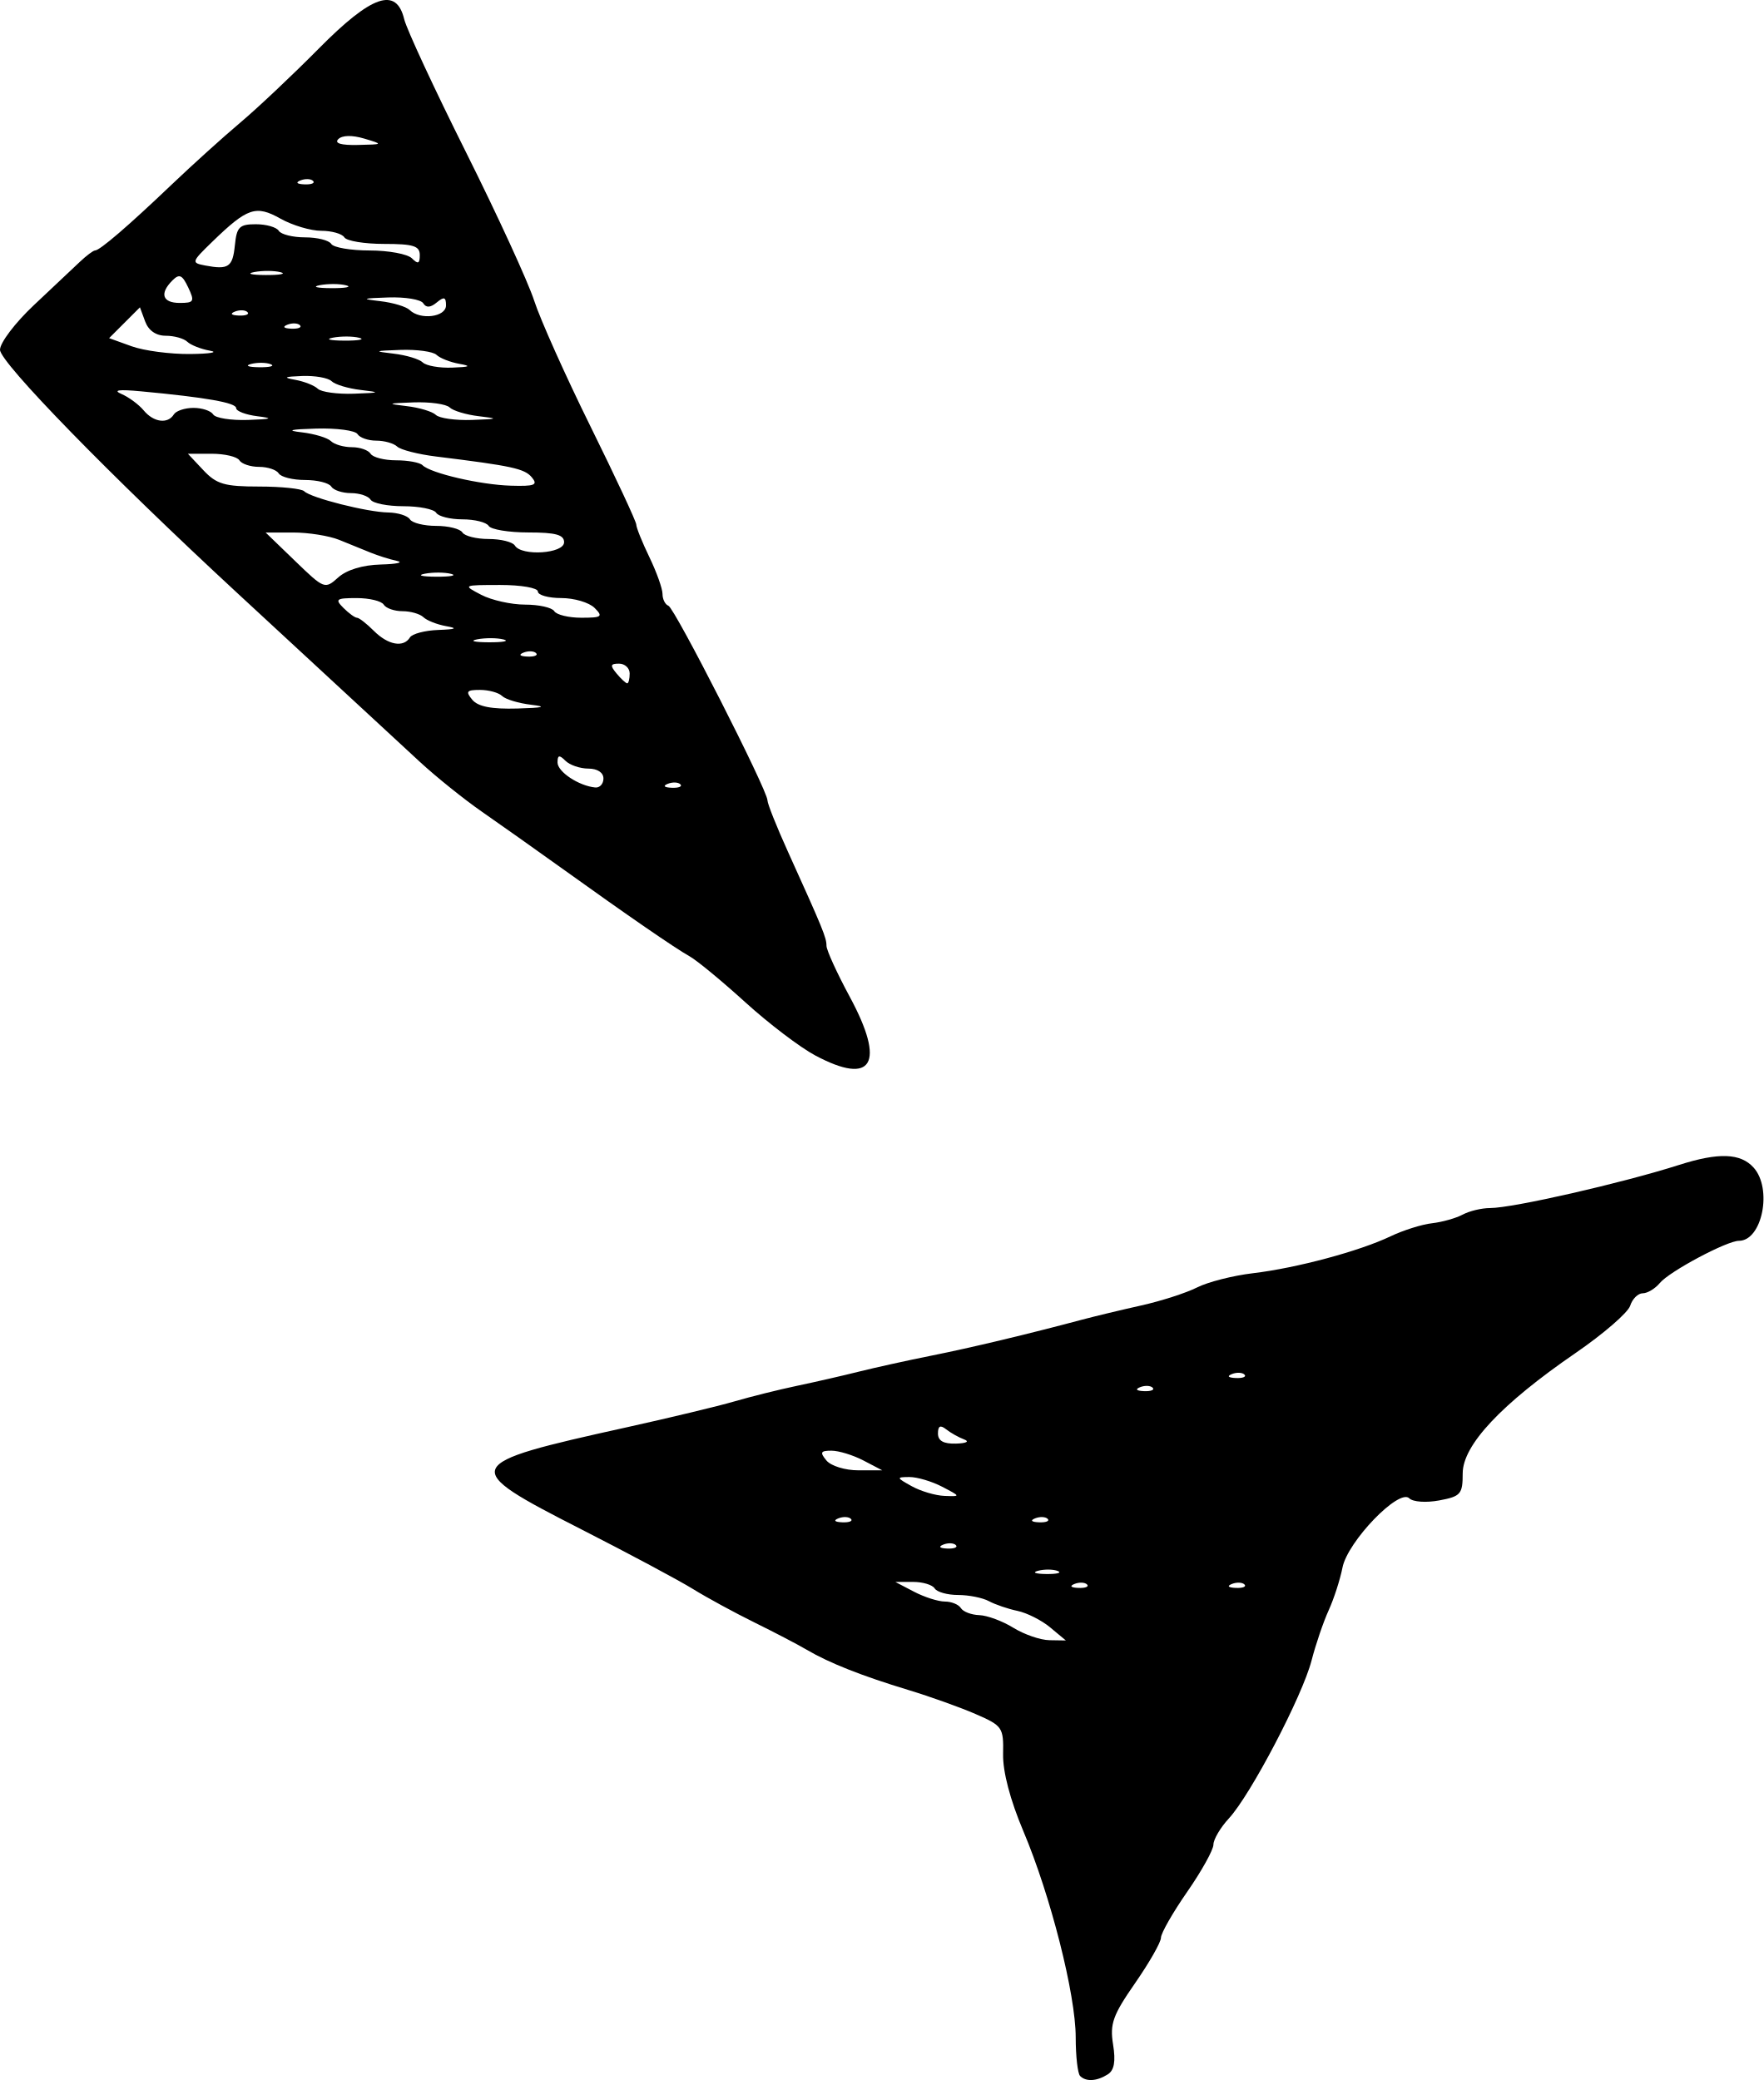
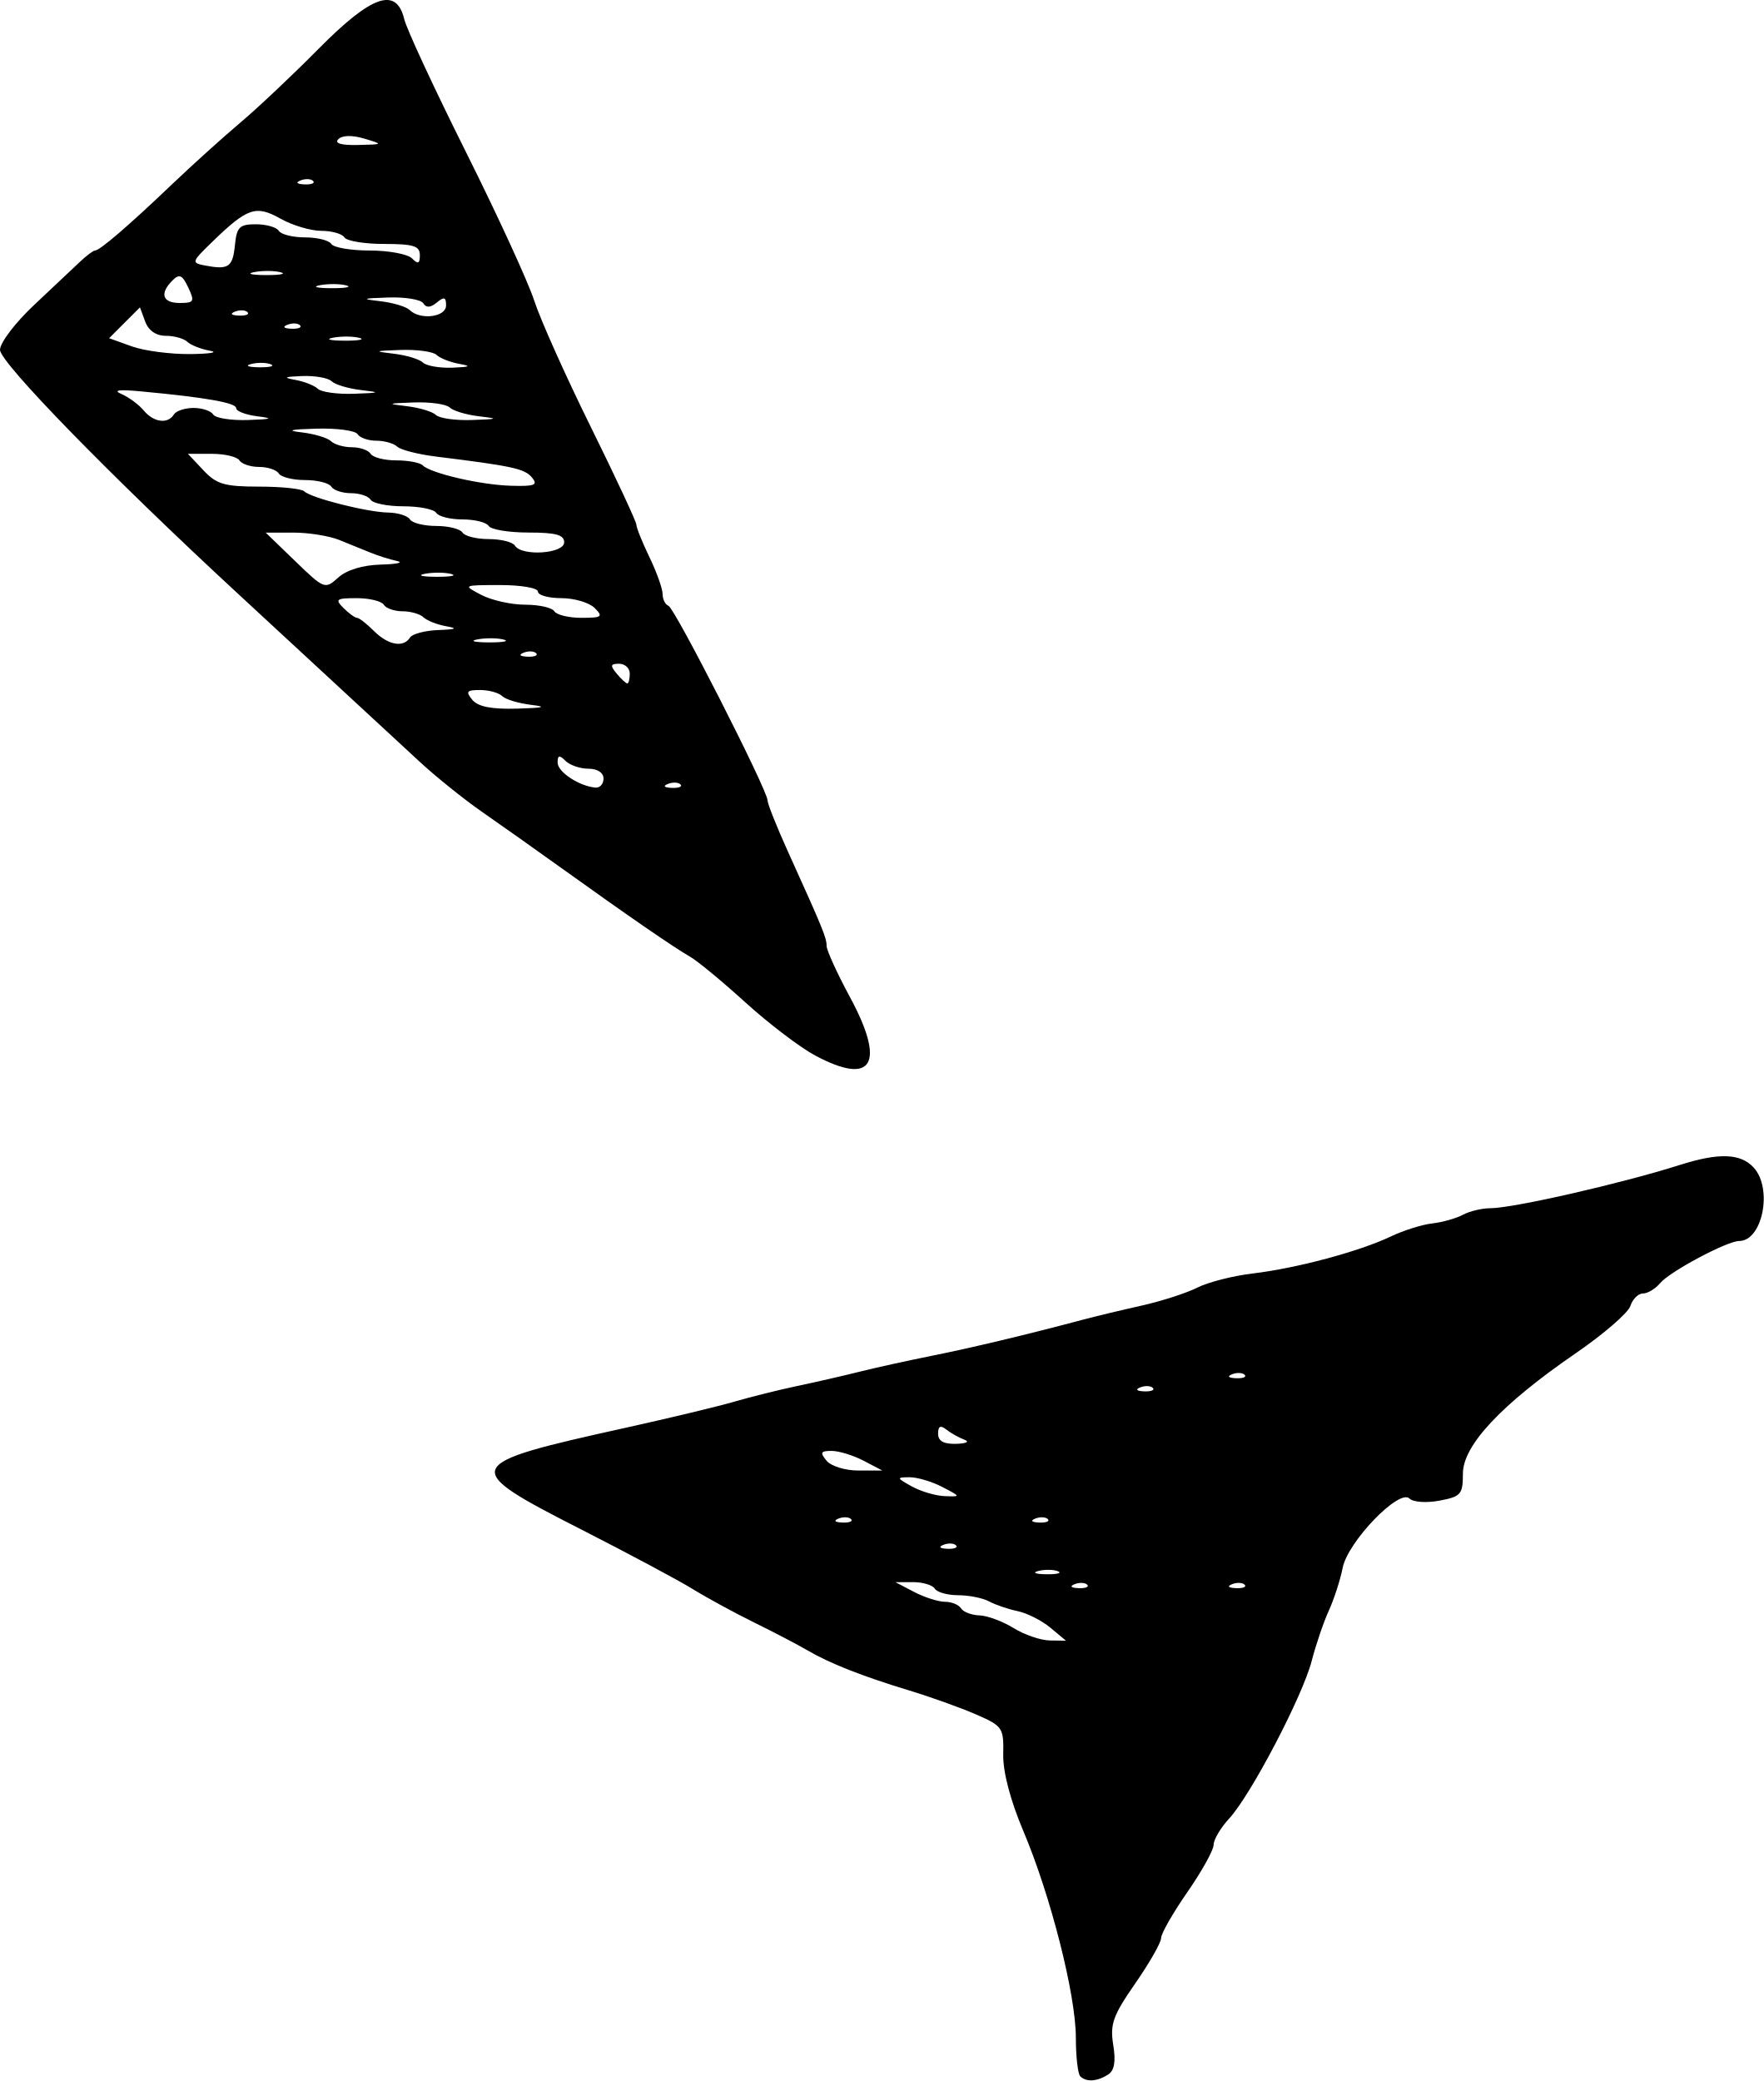
- <svg xmlns="http://www.w3.org/2000/svg" version="1.1" viewBox="0 0 100 117.961">
+ <svg xmlns="http://www.w3.org/2000/svg" version="1.1" viewBox="0 0 100 118">
  <path d="m 61.248,117.73 c -0.136,-0.136 -0.248,-1.119 -0.248,-2.184 0,-2.43 -1.426,-8.048 -2.971,-11.702 -0.745,-1.763 -1.167,-3.37 -1.147,-4.367 0.031,-1.511 -0.035,-1.607 -1.552,-2.267 -0.871,-0.379 -2.588,-0.994 -3.815,-1.366 -2.65,-0.804 -4.493,-1.533 -5.765,-2.281 -0.511,-0.301 -1.85,-1 -2.976,-1.554 -1.125,-0.554 -2.691,-1.406 -3.48,-1.894 -0.789,-0.488 -3.634,-2.009 -6.323,-3.38 -6.954,-3.547 -6.887,-3.699 2.55,-5.786 2.455,-0.543 5.217,-1.207 6.137,-1.476 0.921,-0.269 2.511,-0.665 3.534,-0.88 1.023,-0.215 2.613,-0.579 3.534,-0.81 0.921,-0.23 2.762,-0.636 4.091,-0.902 2.246,-0.449 5.437,-1.211 8.555,-2.043 0.716,-0.191 2.222,-0.553 3.348,-0.804 1.125,-0.251 2.548,-0.71 3.162,-1.02 0.614,-0.31 2.036,-0.673 3.162,-0.806 2.476,-0.294 6.039,-1.249 7.811,-2.095 0.716,-0.342 1.773,-0.675 2.348,-0.74 0.575,-0.065 1.359,-0.286 1.742,-0.491 0.383,-0.205 1.084,-0.372 1.557,-0.372 1.283,10e-4 7.48,-1.413 10.718,-2.446 2.239,-0.714 3.478,-0.67 4.22,0.15 1.082,1.196 0.489,4.155 -0.833,4.155 -0.682,0 -3.937,1.736 -4.479,2.389 -0.268,0.323 -0.706,0.587 -0.974,0.587 -0.268,0 -0.588,0.318 -0.712,0.707 -0.123,0.389 -1.515,1.594 -3.094,2.678 -4.22,2.899 -6.403,5.227 -6.403,6.829 0,1.177 -0.11,1.304 -1.33,1.533 -0.744,0.14 -1.492,0.087 -1.699,-0.12 -0.579,-0.579 -3.499,2.45 -3.789,3.932 -0.134,0.681 -0.486,1.769 -0.782,2.418 -0.297,0.649 -0.734,1.932 -0.972,2.853 -0.519,2.009 -3.455,7.618 -4.684,8.947 -0.483,0.523 -0.878,1.192 -0.879,1.488 -2.67e-4,0.296 -0.67,1.502 -1.488,2.68 -0.818,1.178 -1.488,2.35 -1.488,2.604 -2.68e-4,0.254 -0.661,1.413 -1.468,2.576 -1.261,1.816 -1.437,2.307 -1.247,3.478 0.155,0.956 0.066,1.461 -0.298,1.692 -0.623,0.395 -1.235,0.431 -1.573,0.092 z M 59.558,92.297 c -0.486,-0.405 -1.323,-0.828 -1.86,-0.94 -0.537,-0.112 -1.266,-0.361 -1.622,-0.553 -0.355,-0.192 -1.14,-0.349 -1.745,-0.349 -0.604,0 -1.202,-0.167 -1.329,-0.372 -0.126,-0.205 -0.68,-0.371 -1.231,-0.37 l -1.001,0.002 1.065,0.556 c 0.586,0.306 1.371,0.556 1.745,0.556 0.374,0 0.783,0.167 0.909,0.372 0.126,0.205 0.597,0.384 1.045,0.399 0.448,0.015 1.317,0.337 1.931,0.717 0.614,0.379 1.534,0.696 2.046,0.704 l 0.93,0.015 -0.884,-0.736 z m 2.085,-2.439 c -0.124,-0.124 -0.444,-0.137 -0.713,-0.029 -0.297,0.119 -0.209,0.207 0.225,0.225 0.392,0.016 0.612,-0.072 0.488,-0.195 z m 8.927,0 c -0.124,-0.124 -0.444,-0.137 -0.713,-0.029 -0.297,0.119 -0.209,0.207 0.225,0.225 0.392,0.016 0.612,-0.072 0.488,-0.195 z m -10.586,-0.763 c -0.252,-0.102 -0.754,-0.108 -1.116,-0.014 -0.362,0.094 -0.156,0.178 0.458,0.185 0.614,0.008 0.91,-0.07 0.658,-0.171 z m -5.78,-1.469 c -0.124,-0.124 -0.444,-0.137 -0.713,-0.029 -0.297,0.119 -0.209,0.207 0.225,0.225 0.392,0.016 0.612,-0.072 0.488,-0.195 z m -5.951,-1.488 c -0.124,-0.124 -0.444,-0.137 -0.713,-0.029 -0.297,0.119 -0.209,0.207 0.225,0.225 0.392,0.016 0.612,-0.072 0.488,-0.195 z m 11.158,0 c -0.124,-0.124 -0.444,-0.137 -0.713,-0.029 -0.297,0.119 -0.209,0.207 0.225,0.225 0.392,0.016 0.612,-0.072 0.488,-0.195 z m -5.986,-1.823 c -0.586,-0.306 -1.423,-0.553 -1.86,-0.55 -0.747,0.005 -0.739,0.036 0.136,0.521 0.511,0.284 1.348,0.531 1.86,0.55 0.924,0.034 0.924,0.031 -0.136,-0.521 z m -4.463,-1.488 c -0.586,-0.306 -1.401,-0.556 -1.812,-0.556 -0.622,0 -0.669,0.093 -0.284,0.558 0.257,0.309 1.064,0.557 1.812,0.556 l 1.349,-0.002 -1.065,-0.556 z m 5.715,-1.193 c -0.307,-0.114 -0.767,-0.372 -1.023,-0.574 -0.332,-0.262 -0.465,-0.195 -0.465,0.236 0,0.417 0.315,0.594 1.023,0.574 0.583,-0.017 0.783,-0.118 0.465,-0.236 z m 10.686,-2.935 c -0.124,-0.124 -0.444,-0.137 -0.713,-0.029 -0.297,0.119 -0.209,0.207 0.225,0.225 0.392,0.016 0.612,-0.072 0.488,-0.195 z m 5.207,-0.744 c -0.124,-0.124 -0.444,-0.137 -0.713,-0.029 -0.297,0.119 -0.209,0.207 0.225,0.225 0.392,0.016 0.612,-0.072 0.488,-0.195 z M 46.231,59.858 c -0.861,-0.459 -2.645,-1.815 -3.965,-3.015 -1.32,-1.199 -2.739,-2.371 -3.154,-2.604 -0.851,-0.478 -3.475,-2.286 -7.31,-5.038 -1.432,-1.028 -3.441,-2.449 -4.463,-3.159 -1.023,-0.71 -2.613,-1.988 -3.534,-2.839 -0.921,-0.851 -2.845,-2.631 -4.277,-3.955 -1.432,-1.324 -4.174,-3.86 -6.094,-5.636 C 6.264,26.981 0,20.558 0,19.837 c 0,-0.399 0.863,-1.536 1.918,-2.528 1.055,-0.992 2.226,-2.096 2.604,-2.454 0.377,-0.358 0.768,-0.651 0.869,-0.651 0.267,0 1.884,-1.39 4.326,-3.719 1.18,-1.125 2.94,-2.715 3.912,-3.534 0.972,-0.818 2.968,-2.701 4.435,-4.184 3.02,-3.053 4.41,-3.532 4.858,-1.674 0.136,0.563 1.71,3.952 3.499,7.532 1.789,3.58 3.53,7.371 3.87,8.425 0.34,1.054 1.781,4.273 3.204,7.154 1.422,2.881 2.586,5.377 2.586,5.546 0,0.169 0.335,1.001 0.744,1.848 0.409,0.847 0.744,1.785 0.744,2.085 0,0.3 0.15,0.601 0.333,0.669 0.361,0.134 5.618,10.46 5.618,11.035 0,0.192 0.52,1.498 1.156,2.902 1.991,4.396 2.191,4.885 2.191,5.347 0,0.248 0.594,1.549 1.319,2.892 2.046,3.788 1.298,5.063 -1.954,3.33 z M 34.219,44.147 c 0,-0.334 -0.343,-0.558 -0.855,-0.558 -0.471,0 -1.056,-0.201 -1.302,-0.446 -0.347,-0.347 -0.446,-0.325 -0.446,0.098 0,0.529 1.202,1.327 2.139,1.419 0.256,0.025 0.465,-0.205 0.465,-0.512 z m 4.363,0.333 c -0.124,-0.124 -0.444,-0.137 -0.713,-0.029 -0.297,0.119 -0.209,0.207 0.225,0.225 0.392,0.016 0.612,-0.072 0.488,-0.195 z m -8.454,-4.511 c -0.716,-0.084 -1.461,-0.308 -1.655,-0.498 -0.194,-0.19 -0.759,-0.345 -1.254,-0.345 -0.759,0 -0.828,0.088 -0.438,0.558 0.324,0.39 1.092,0.54 2.556,0.498 1.481,-0.042 1.712,-0.104 0.791,-0.212 z m 5.579,-1.774 c 0,-0.307 -0.272,-0.558 -0.603,-0.558 -0.494,0 -0.52,0.101 -0.14,0.558 0.255,0.307 0.526,0.558 0.603,0.558 0.077,0 0.14,-0.251 0.14,-0.558 z m -5.308,-1.155 c -0.124,-0.124 -0.444,-0.137 -0.713,-0.029 -0.297,0.119 -0.209,0.207 0.225,0.225 0.392,0.016 0.612,-0.072 0.488,-0.195 z m -7.152,-0.891 c 0.126,-0.205 0.848,-0.395 1.603,-0.423 1.016,-0.037 1.131,-0.094 0.443,-0.217 -0.511,-0.092 -1.089,-0.32 -1.283,-0.507 -0.194,-0.187 -0.728,-0.34 -1.187,-0.34 -0.458,0 -0.937,-0.167 -1.063,-0.372 -0.126,-0.205 -0.818,-0.372 -1.536,-0.372 -1.161,0 -1.244,0.062 -0.749,0.558 0.307,0.307 0.654,0.558 0.77,0.558 0.117,0 0.547,0.335 0.956,0.744 0.805,0.805 1.68,0.964 2.046,0.372 z m 5.305,0.116 c -0.356,-0.093 -1.025,-0.097 -1.488,-0.008 -0.463,0.089 -0.172,0.165 0.647,0.169 0.818,0.004 1.197,-0.069 0.841,-0.162 z m 5.163,-1.79 c -0.307,-0.307 -1.156,-0.558 -1.886,-0.558 -0.731,0 -1.328,-0.167 -1.328,-0.372 0,-0.205 -0.959,-0.371 -2.139,-0.37 -2.125,0.002 -2.132,0.006 -1.073,0.558 0.586,0.306 1.706,0.556 2.489,0.556 0.783,0 1.527,0.167 1.653,0.372 0.126,0.205 0.818,0.372 1.536,0.372 1.161,0 1.244,-0.062 0.749,-0.558 z m -12.117,-2.461 c 0.907,-0.024 1.315,-0.116 0.906,-0.205 -0.409,-0.089 -1.079,-0.3 -1.488,-0.468 -0.409,-0.169 -1.212,-0.495 -1.784,-0.725 -0.572,-0.23 -1.744,-0.417 -2.604,-0.416 l -1.563,0.002 1.674,1.617 c 1.648,1.593 1.686,1.607 2.442,0.928 0.481,-0.432 1.385,-0.706 2.418,-0.733 z m 3.979,0.531 c -0.356,-0.093 -1.025,-0.097 -1.488,-0.008 -0.463,0.089 -0.172,0.165 0.647,0.169 0.818,0.004 1.197,-0.069 0.841,-0.162 z m 6.412,-1.79 c 0,-0.428 -0.473,-0.558 -2.024,-0.558 -1.113,0 -2.127,-0.167 -2.254,-0.372 -0.126,-0.205 -0.796,-0.372 -1.488,-0.372 -0.692,0 -1.361,-0.167 -1.488,-0.372 -0.126,-0.205 -0.963,-0.372 -1.86,-0.372 -0.896,0 -1.733,-0.167 -1.86,-0.372 -0.126,-0.205 -0.629,-0.372 -1.116,-0.372 -0.487,0 -0.989,-0.167 -1.116,-0.372 -0.126,-0.205 -0.796,-0.372 -1.488,-0.372 -0.692,0 -1.361,-0.167 -1.488,-0.372 -0.126,-0.205 -0.629,-0.372 -1.116,-0.372 -0.487,0 -0.989,-0.167 -1.116,-0.372 -0.126,-0.205 -0.835,-0.372 -1.575,-0.372 h -1.345 l 0.874,0.93 c 0.748,0.797 1.202,0.93 3.164,0.93 1.26,0 2.411,0.12 2.557,0.266 0.377,0.377 3.573,1.186 4.764,1.205 0.55,0.009 1.104,0.184 1.231,0.388 0.126,0.205 0.796,0.372 1.488,0.372 0.692,0 1.361,0.167 1.488,0.372 0.126,0.205 0.796,0.372 1.488,0.372 0.692,0 1.361,0.167 1.488,0.372 0.382,0.618 2.79,0.458 2.79,-0.186 z m -1.83,-3.683 c -0.412,-0.496 -1.115,-0.649 -5.423,-1.181 -1.023,-0.126 -2.019,-0.381 -2.213,-0.565 -0.194,-0.185 -0.728,-0.336 -1.187,-0.336 -0.458,0 -0.937,-0.167 -1.063,-0.372 -0.126,-0.205 -1.182,-0.345 -2.347,-0.312 -1.478,0.042 -1.724,0.106 -0.815,0.212 0.716,0.084 1.461,0.308 1.655,0.498 0.194,0.19 0.728,0.345 1.187,0.345 0.458,0 0.937,0.167 1.063,0.372 0.126,0.205 0.778,0.372 1.448,0.372 0.67,0 1.342,0.124 1.494,0.276 0.457,0.457 3.273,1.111 5.008,1.163 1.356,0.041 1.554,-0.038 1.193,-0.473 z M 9.857,23.504 c 0.126,-0.205 0.629,-0.372 1.116,-0.372 0.487,0 0.989,0.167 1.116,0.372 0.126,0.205 1.015,0.345 1.975,0.312 1.36,-0.046 1.478,-0.093 0.536,-0.21 -0.665,-0.083 -1.209,-0.29 -1.209,-0.461 0,-0.305 -1.701,-0.606 -5.393,-0.952 -1.271,-0.119 -1.62,-0.071 -1.103,0.154 0.416,0.181 0.981,0.599 1.254,0.929 0.562,0.677 1.365,0.784 1.708,0.228 z m 17.296,0.1 c -0.716,-0.084 -1.461,-0.308 -1.655,-0.498 -0.194,-0.19 -1.115,-0.319 -2.046,-0.286 -1.504,0.053 -1.548,0.076 -0.391,0.212 0.716,0.084 1.461,0.308 1.655,0.498 0.194,0.19 1.115,0.319 2.046,0.286 1.504,-0.053 1.548,-0.076 0.391,-0.212 z m -6.695,-1.488 c -0.716,-0.084 -1.461,-0.308 -1.655,-0.498 -0.194,-0.19 -0.948,-0.323 -1.674,-0.295 -1.016,0.039 -1.106,0.089 -0.391,0.217 0.511,0.092 1.089,0.32 1.283,0.507 0.194,0.187 1.115,0.314 2.046,0.281 1.504,-0.053 1.548,-0.076 0.391,-0.212 z m -5.107,-1.46 c -0.252,-0.102 -0.754,-0.108 -1.116,-0.014 -0.362,0.094 -0.156,0.178 0.458,0.185 0.614,0.008 0.91,-0.07 0.658,-0.171 z m 10.686,-0.024 c -0.511,-0.092 -1.089,-0.32 -1.283,-0.507 -0.194,-0.187 -1.115,-0.314 -2.046,-0.281 -1.504,0.053 -1.548,0.076 -0.391,0.212 0.716,0.084 1.461,0.308 1.655,0.498 0.194,0.19 0.948,0.323 1.674,0.295 1.016,-0.039 1.106,-0.089 0.391,-0.217 z m -14.134,-0.744 c -0.511,-0.092 -1.089,-0.32 -1.283,-0.507 -0.194,-0.187 -0.744,-0.34 -1.221,-0.34 -0.55,0 -0.977,-0.295 -1.166,-0.806 l -0.298,-0.806 -0.874,0.874 -0.874,0.874 1.277,0.461 c 0.702,0.254 2.198,0.451 3.323,0.439 1.125,-0.012 1.627,-0.097 1.116,-0.189 z m 8.466,-0.731 c -0.356,-0.093 -1.025,-0.097 -1.488,-0.008 -0.463,0.089 -0.172,0.165 0.647,0.169 0.818,0.004 1.197,-0.069 0.841,-0.162 z m -3.36,-0.713 c -0.124,-0.124 -0.444,-0.137 -0.713,-0.029 -0.297,0.119 -0.209,0.207 0.225,0.225 0.392,0.016 0.612,-0.072 0.488,-0.195 z m -2.976,-0.744 c -0.124,-0.124 -0.444,-0.137 -0.713,-0.029 -0.297,0.119 -0.209,0.207 0.225,0.225 0.392,0.016 0.612,-0.072 0.488,-0.195 z m 11.259,-0.379 c 0,-0.477 -0.11,-0.512 -0.525,-0.168 -0.359,0.298 -0.601,0.312 -0.766,0.046 -0.133,-0.215 -1.026,-0.363 -1.986,-0.33 -1.503,0.051 -1.564,0.081 -0.443,0.212 0.716,0.084 1.461,0.308 1.655,0.498 0.601,0.588 2.064,0.405 2.064,-0.258 z m -14.619,-1.019 c -0.339,-0.718 -0.503,-0.791 -0.895,-0.399 -0.743,0.743 -0.57,1.277 0.415,1.277 0.81,0 0.855,-0.084 0.48,-0.879 z m 8.951,-0.121 c -0.356,-0.093 -1.025,-0.097 -1.488,-0.008 -0.463,0.089 -0.172,0.165 0.647,0.169 0.818,0.004 1.197,-0.069 0.841,-0.162 z m -3.719,-0.744 c -0.356,-0.093 -1.025,-0.097 -1.488,-0.008 -0.463,0.089 -0.172,0.165 0.647,0.169 0.818,0.004 1.197,-0.069 0.841,-0.162 z m -2.584,-1.54 c 0.101,-1.025 0.257,-1.18 1.187,-1.18 0.589,0 1.174,0.167 1.3,0.372 0.126,0.205 0.796,0.372 1.488,0.372 0.692,0 1.361,0.167 1.488,0.372 0.126,0.205 1.107,0.372 2.179,0.372 1.072,0 2.15,0.201 2.396,0.446 0.347,0.347 0.446,0.306 0.446,-0.186 0,-0.518 -0.367,-0.632 -2.024,-0.632 -1.113,0 -2.127,-0.167 -2.254,-0.372 -0.126,-0.205 -0.717,-0.372 -1.312,-0.372 -0.595,0 -1.634,-0.31 -2.308,-0.688 -1.399,-0.786 -1.876,-0.624 -3.875,1.315 -1.178,1.143 -1.192,1.19 -0.397,1.341 1.325,0.252 1.562,0.089 1.685,-1.16 z m 4.432,-3.637 c -0.124,-0.124 -0.444,-0.137 -0.713,-0.029 -0.297,0.119 -0.209,0.207 0.225,0.225 0.392,0.016 0.612,-0.072 0.488,-0.195 z m 2.899,-2.401 c -0.685,-0.204 -1.245,-0.192 -1.469,0.032 -0.235,0.235 0.154,0.351 1.107,0.33 1.452,-0.032 1.456,-0.036 0.362,-0.362 z" />
</svg>
